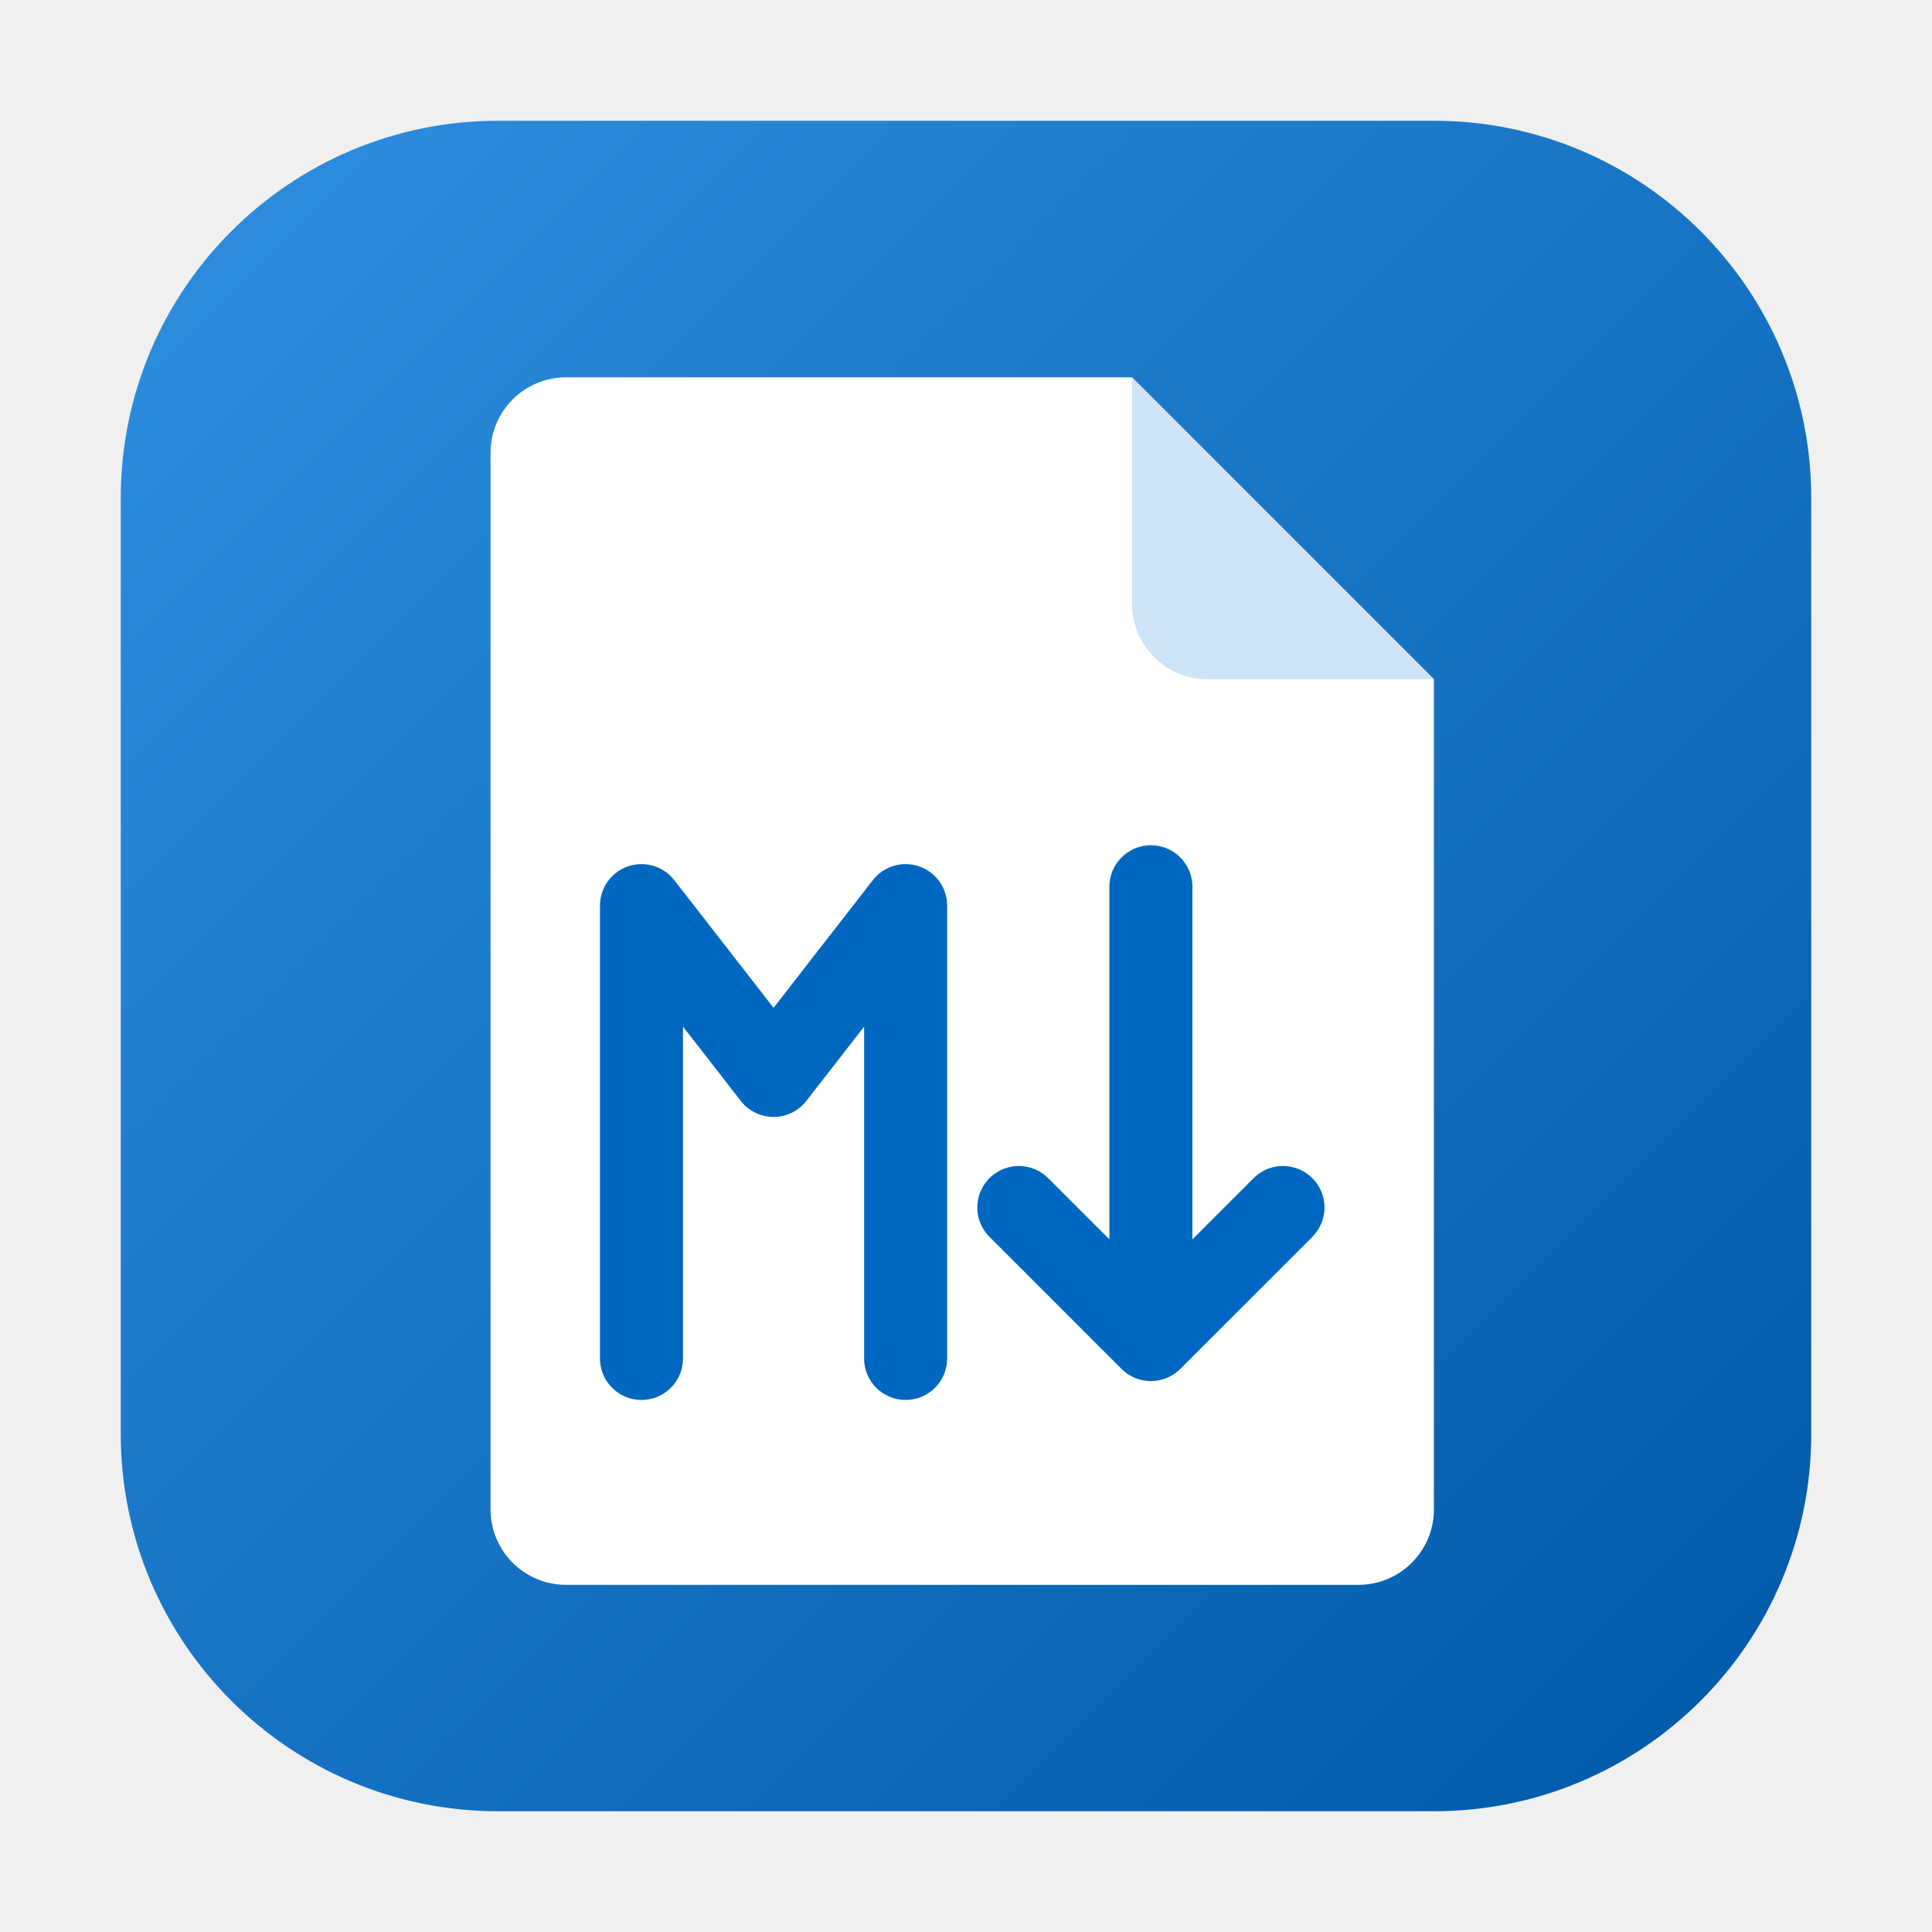
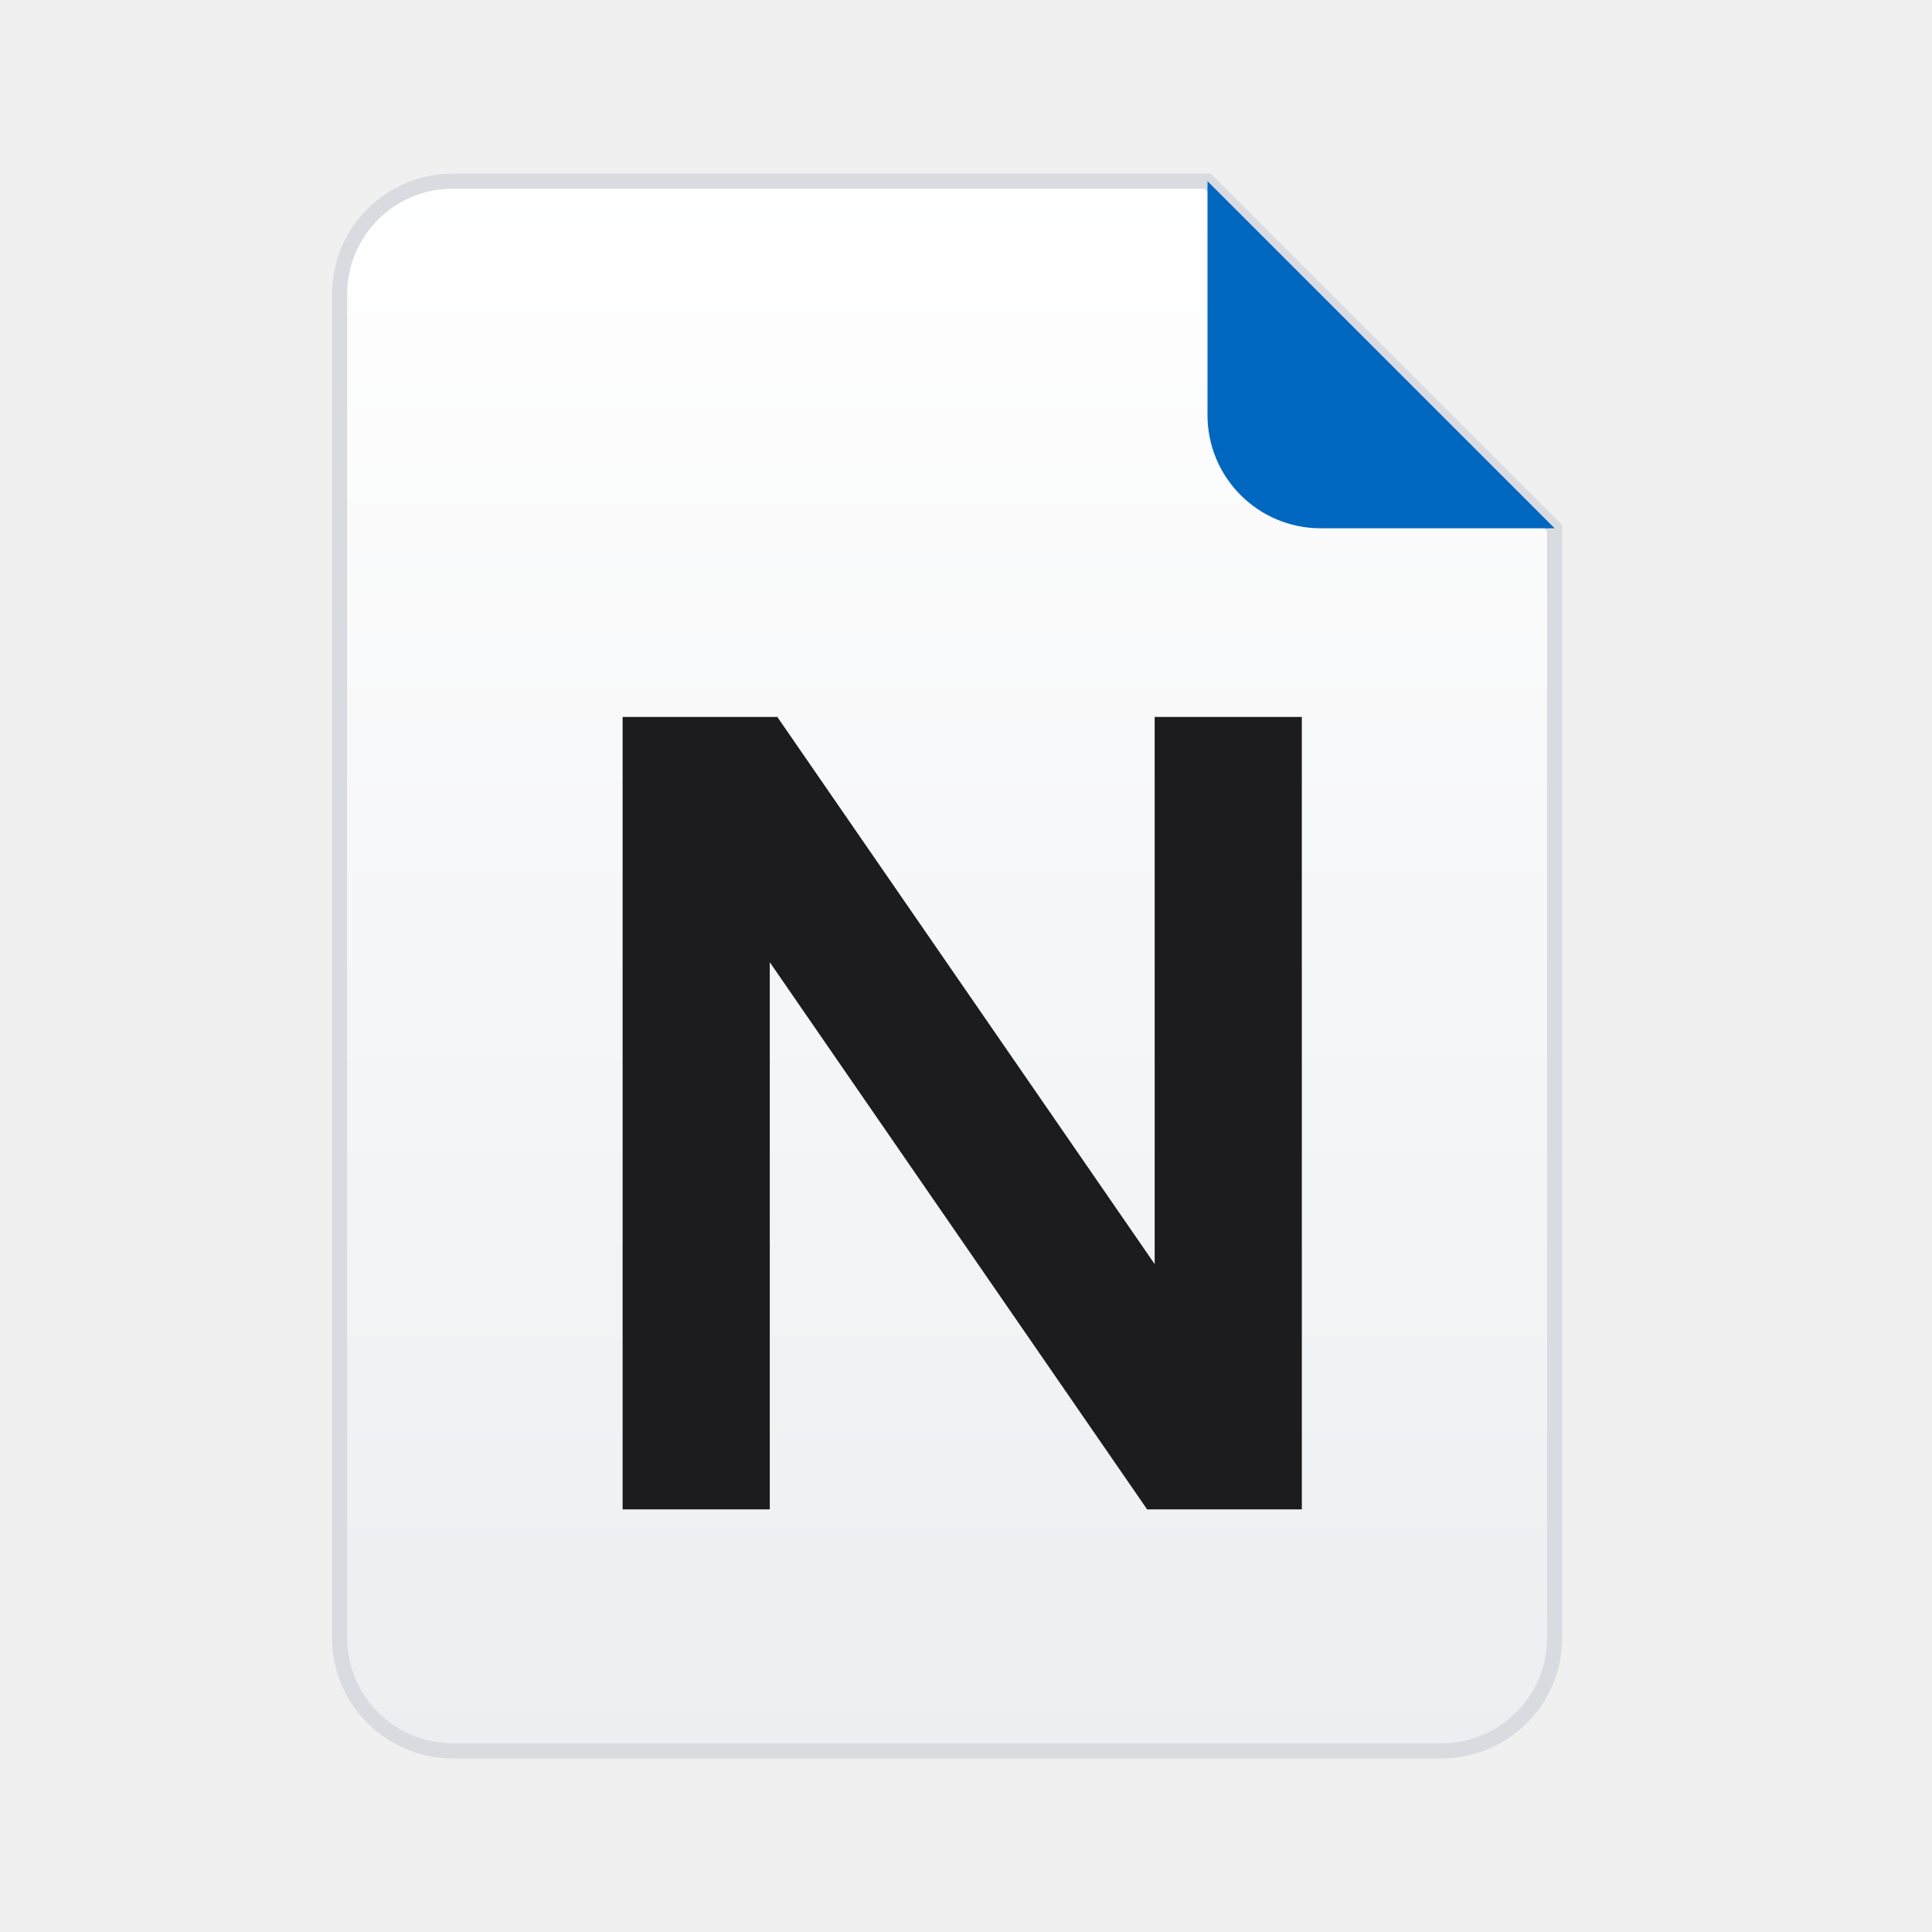
<svg xmlns="http://www.w3.org/2000/svg" viewBox="0 0 1024 1024">
  <defs>
-     <linearGradient id="bg" x1="0" y1="0" x2="1" y2="1">
-       <stop offset="0" stop-color="#2f8fe0" />
-       <stop offset="1" stop-color="#0058a8" />
+     <linearGradient id="page" x1="0" y1="0" x2="0" y2="1">
+       <stop offset="0" stop-color="#ffffff" />
+       <stop offset="1" stop-color="#eceef1" />
    </linearGradient>
  </defs>
-   <rect x="64" y="64" width="896" height="896" rx="200" fill="url(#bg)" />
-   <path d="M300 200h300l160 160v440a40 40 0 0 1-40 40H300a40 40 0 0 1-40-40V240a40 40 0 0 1 40-40z" fill="#fff" />
-   <path d="M600 200v120a40 40 0 0 0 40 40h120z" fill="#cfe4f7" />
-   <path d="M340 720V480l70 90 70-90v240" fill="none" stroke="#0067c0" stroke-width="44" stroke-linecap="round" stroke-linejoin="round" />
-   <path d="M610 470v240m-70-70 70 70 70-70" fill="none" stroke="#0067c0" stroke-width="44" stroke-linecap="round" stroke-linejoin="round" />
+   <path d="M240 96h400l184 184v588a60 60 0 0 1-60 60H240a60 60 0 0 1-60-60V156a60 60 0 0 1 60-60z" fill="url(#page)" stroke="#d9dbe0" stroke-width="8" />
+   <path d="M640 96v124a60 60 0 0 0 60 60h124z" fill="#0067c0" />
+   <path d="M330 380h82l200 290V380h78v420h-82L408 510v290h-78z" fill="#1c1c1f" />
</svg>
